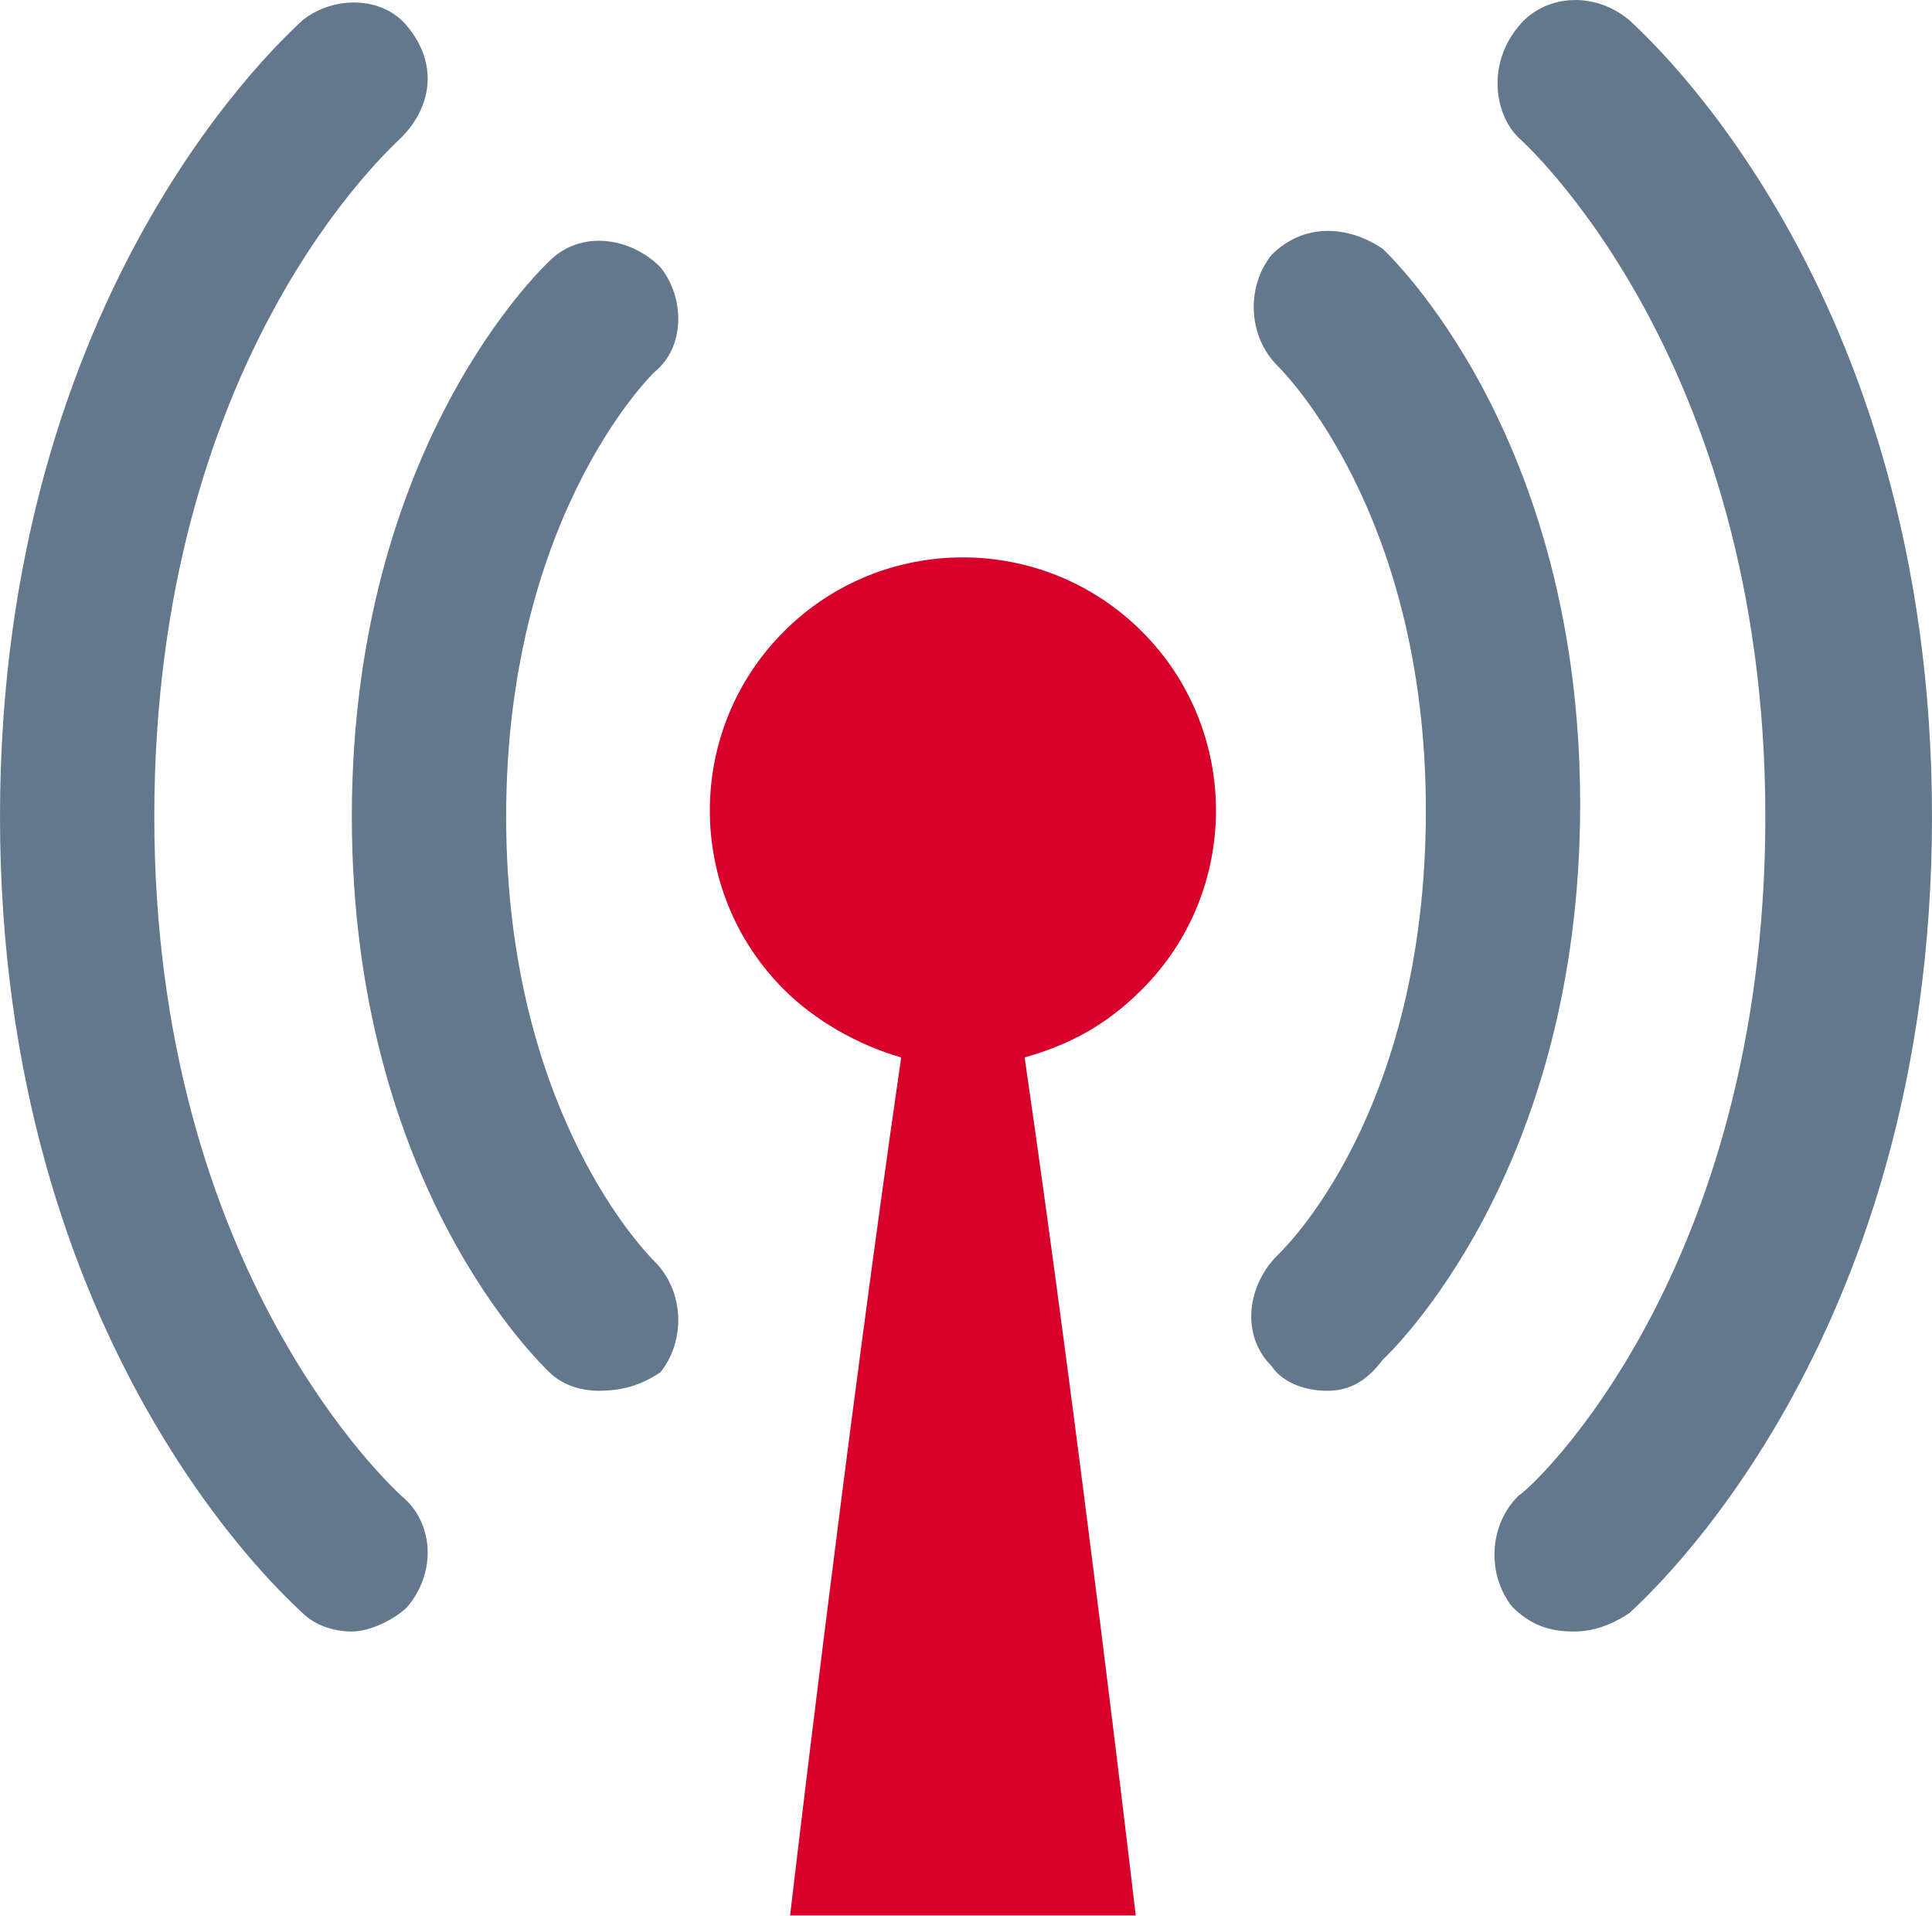
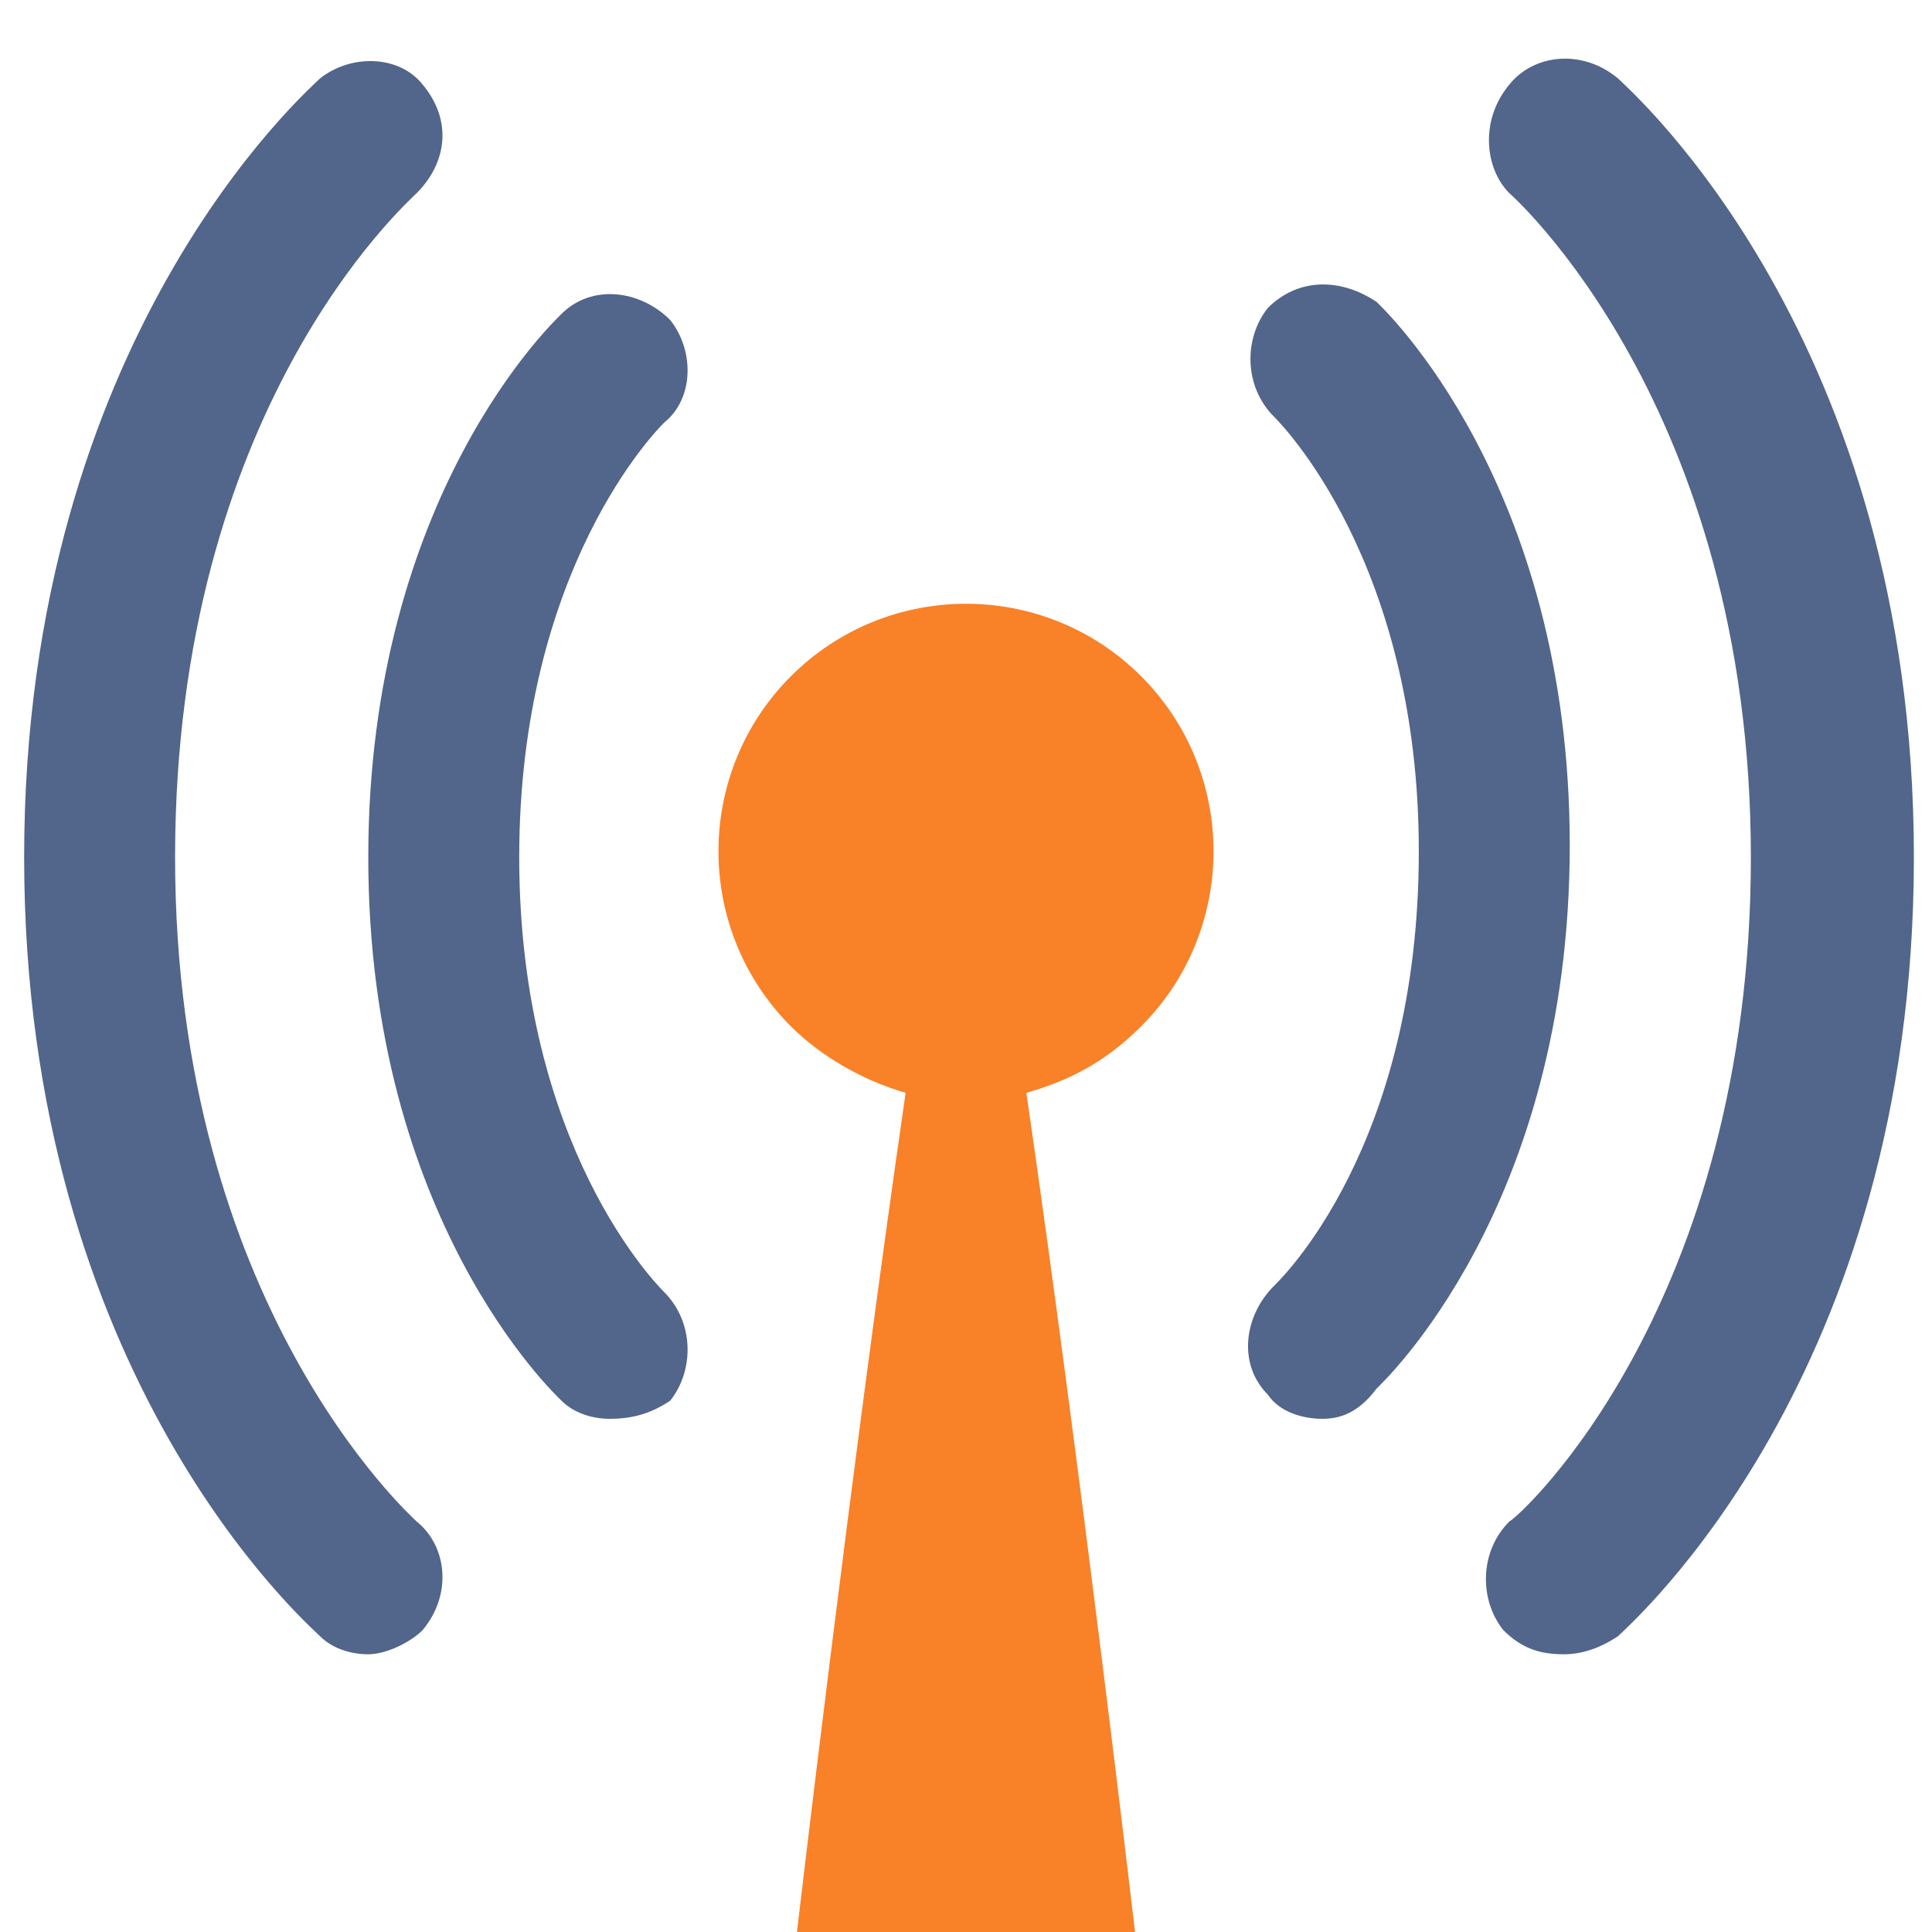
- <svg xmlns="http://www.w3.org/2000/svg" version="1.1" id="Layer_1" x="0px" y="0px" width="31.3px" height="31.029px" viewBox="18.4 -3.529 31.3 31.029" enable-background="new 18.4 -3.529 31.3 31.029" xml:space="preserve">
+ <svg xmlns="http://www.w3.org/2000/svg" version="1.1" id="Layer_1" x="0px" y="0px" viewBox="0 0 32 32" enable-background="new 0 0 32 32" xml:space="preserve">
  <g>
-     <path fill="#64788D" d="M39.9,19c-0.301,0-0.7-0.1-0.9-0.4c-0.5-0.5-0.4-1.3,0.1-1.8c0.104-0.1,2.4-2.3,2.4-7.2   c0-4.8-2.3-7.1-2.4-7.2c-0.5-0.5-0.5-1.3-0.1-1.8c0.5-0.5,1.2-0.5,1.8-0.1c0.101,0.1,3.2,3,3.2,9s-3.1,8.9-3.2,9   C40.5,18.9,40.2,19,39.9,19z" />
-     <path fill="#64788D" d="M43.9,22.9c-0.4,0-0.7-0.104-1-0.4c-0.4-0.5-0.4-1.3,0.1-1.8c0.2-0.101,4-3.601,4-11c0-7.5-4-11-4-11   c-0.4-0.4-0.5-1.2,0-1.8c0.4-0.5,1.2-0.6,1.8-0.1C45-3,49.7,1.1,49.7,9.7c0,8.6-4.7,12.7-4.9,12.899C44.5,22.8,44.2,22.9,43.9,22.9   z" />
-     <path fill="#64788D" d="M28.1,19c-0.3,0-0.6-0.1-0.8-0.3c-0.1-0.101-3.2-3-3.2-9s3.1-8.9,3.2-9c0.5-0.5,1.3-0.4,1.8,0.1   c0.4,0.5,0.4,1.3-0.1,1.7c-0.1,0.1-2.4,2.4-2.4,7.2c0,4.8,2.3,7.1,2.4,7.2c0.5,0.5,0.5,1.3,0.1,1.8C28.8,18.9,28.5,19,28.1,19z" />
-     <path fill="#64788D" d="M24.1,22.9c-0.3,0-0.6-0.104-0.8-0.301C23.1,22.4,18.4,18.3,18.4,9.7c0-8.6,4.7-12.7,4.9-12.9   c0.5-0.4,1.3-0.4,1.7,0.1c0.5,0.6,0.4,1.3-0.1,1.8c-0.2,0.2-4,3.6-4,11c0,7.399,3.9,10.899,4,11c0.5,0.399,0.6,1.2,0.1,1.8   C24.8,22.7,24.4,22.9,24.1,22.9z" />
+     <path fill="#52658A" d="M21.9,23.5c-0.3,0-0.7-0.1-0.9-0.4c-0.5-0.5-0.4-1.3,0.1-1.8c0.1-0.1,2.4-2.3,2.4-7.2   c0-4.8-2.3-7.1-2.4-7.2c-0.5-0.5-0.5-1.3-0.1-1.8c0.5-0.5,1.2-0.5,1.8-0.1c0.1,0.1,3.2,3,3.2,9c0,6-3.1,8.9-3.2,9   C22.5,23.4,22.2,23.5,21.9,23.5z" />
+     <path fill="#52658A" d="M25.9,27.4c-0.4,0-0.7-0.1-1-0.4c-0.4-0.5-0.4-1.3,0.1-1.8c0.2-0.1,4-3.6,4-11c0-7.5-4-11-4-11   C24.6,2.8,24.5,2,25,1.4c0.4-0.5,1.2-0.6,1.8-0.1c0.2,0.2,4.9,4.3,4.9,12.9c0,8.6-4.7,12.7-4.9,12.9C26.5,27.3,26.2,27.4,25.9,27.4   z" />
+     <path fill="#52658A" d="M10.1,23.5c-0.3,0-0.6-0.1-0.8-0.3c-0.1-0.1-3.2-3-3.2-9c0-6,3.1-8.9,3.2-9c0.5-0.5,1.3-0.4,1.8,0.1   C11.5,5.8,11.5,6.6,11,7c-0.1,0.1-2.4,2.4-2.4,7.2c0,4.8,2.3,7.1,2.4,7.2c0.5,0.5,0.5,1.3,0.1,1.8C10.8,23.4,10.5,23.5,10.1,23.5z" />
+     <path fill="#52658A" d="M6.1,27.4c-0.3,0-0.6-0.1-0.8-0.3c-0.2-0.2-4.9-4.3-4.9-12.9c0-8.6,4.7-12.7,4.9-12.9   C5.8,0.9,6.6,0.9,7,1.4C7.5,2,7.4,2.7,6.9,3.2c-0.2,0.2-4,3.6-4,11c0,7.4,3.9,10.9,4,11C7.4,25.6,7.5,26.4,7,27   C6.8,27.2,6.4,27.4,6.1,27.4z" />
  </g>
-   <path fill="#D6002B" d="M36.9,6.7c-1.604-1.6-4.2-1.6-5.8,0c-1.6,1.6-1.6,4.2,0,5.8c0.5,0.5,1.2,0.9,1.9,1.1  c-0.9,6.2-1.8,13.9-1.8,13.9h5.6c0,0-0.899-7.7-1.8-13.9c0.7-0.199,1.3-0.5,1.9-1.1C38.5,10.9,38.5,8.3,36.9,6.7" />
+   <path fill="#F98128" d="M18.9,11.2c-1.6-1.6-4.2-1.6-5.8,0c-1.6,1.6-1.6,4.2,0,5.8c0.5,0.5,1.2,0.9,1.9,1.1  C14.1,24.3,13.2,32,13.2,32h5.6c0,0-0.9-7.7-1.8-13.9c0.7-0.2,1.3-0.5,1.9-1.1C20.5,15.4,20.5,12.8,18.9,11.2" />
</svg>
